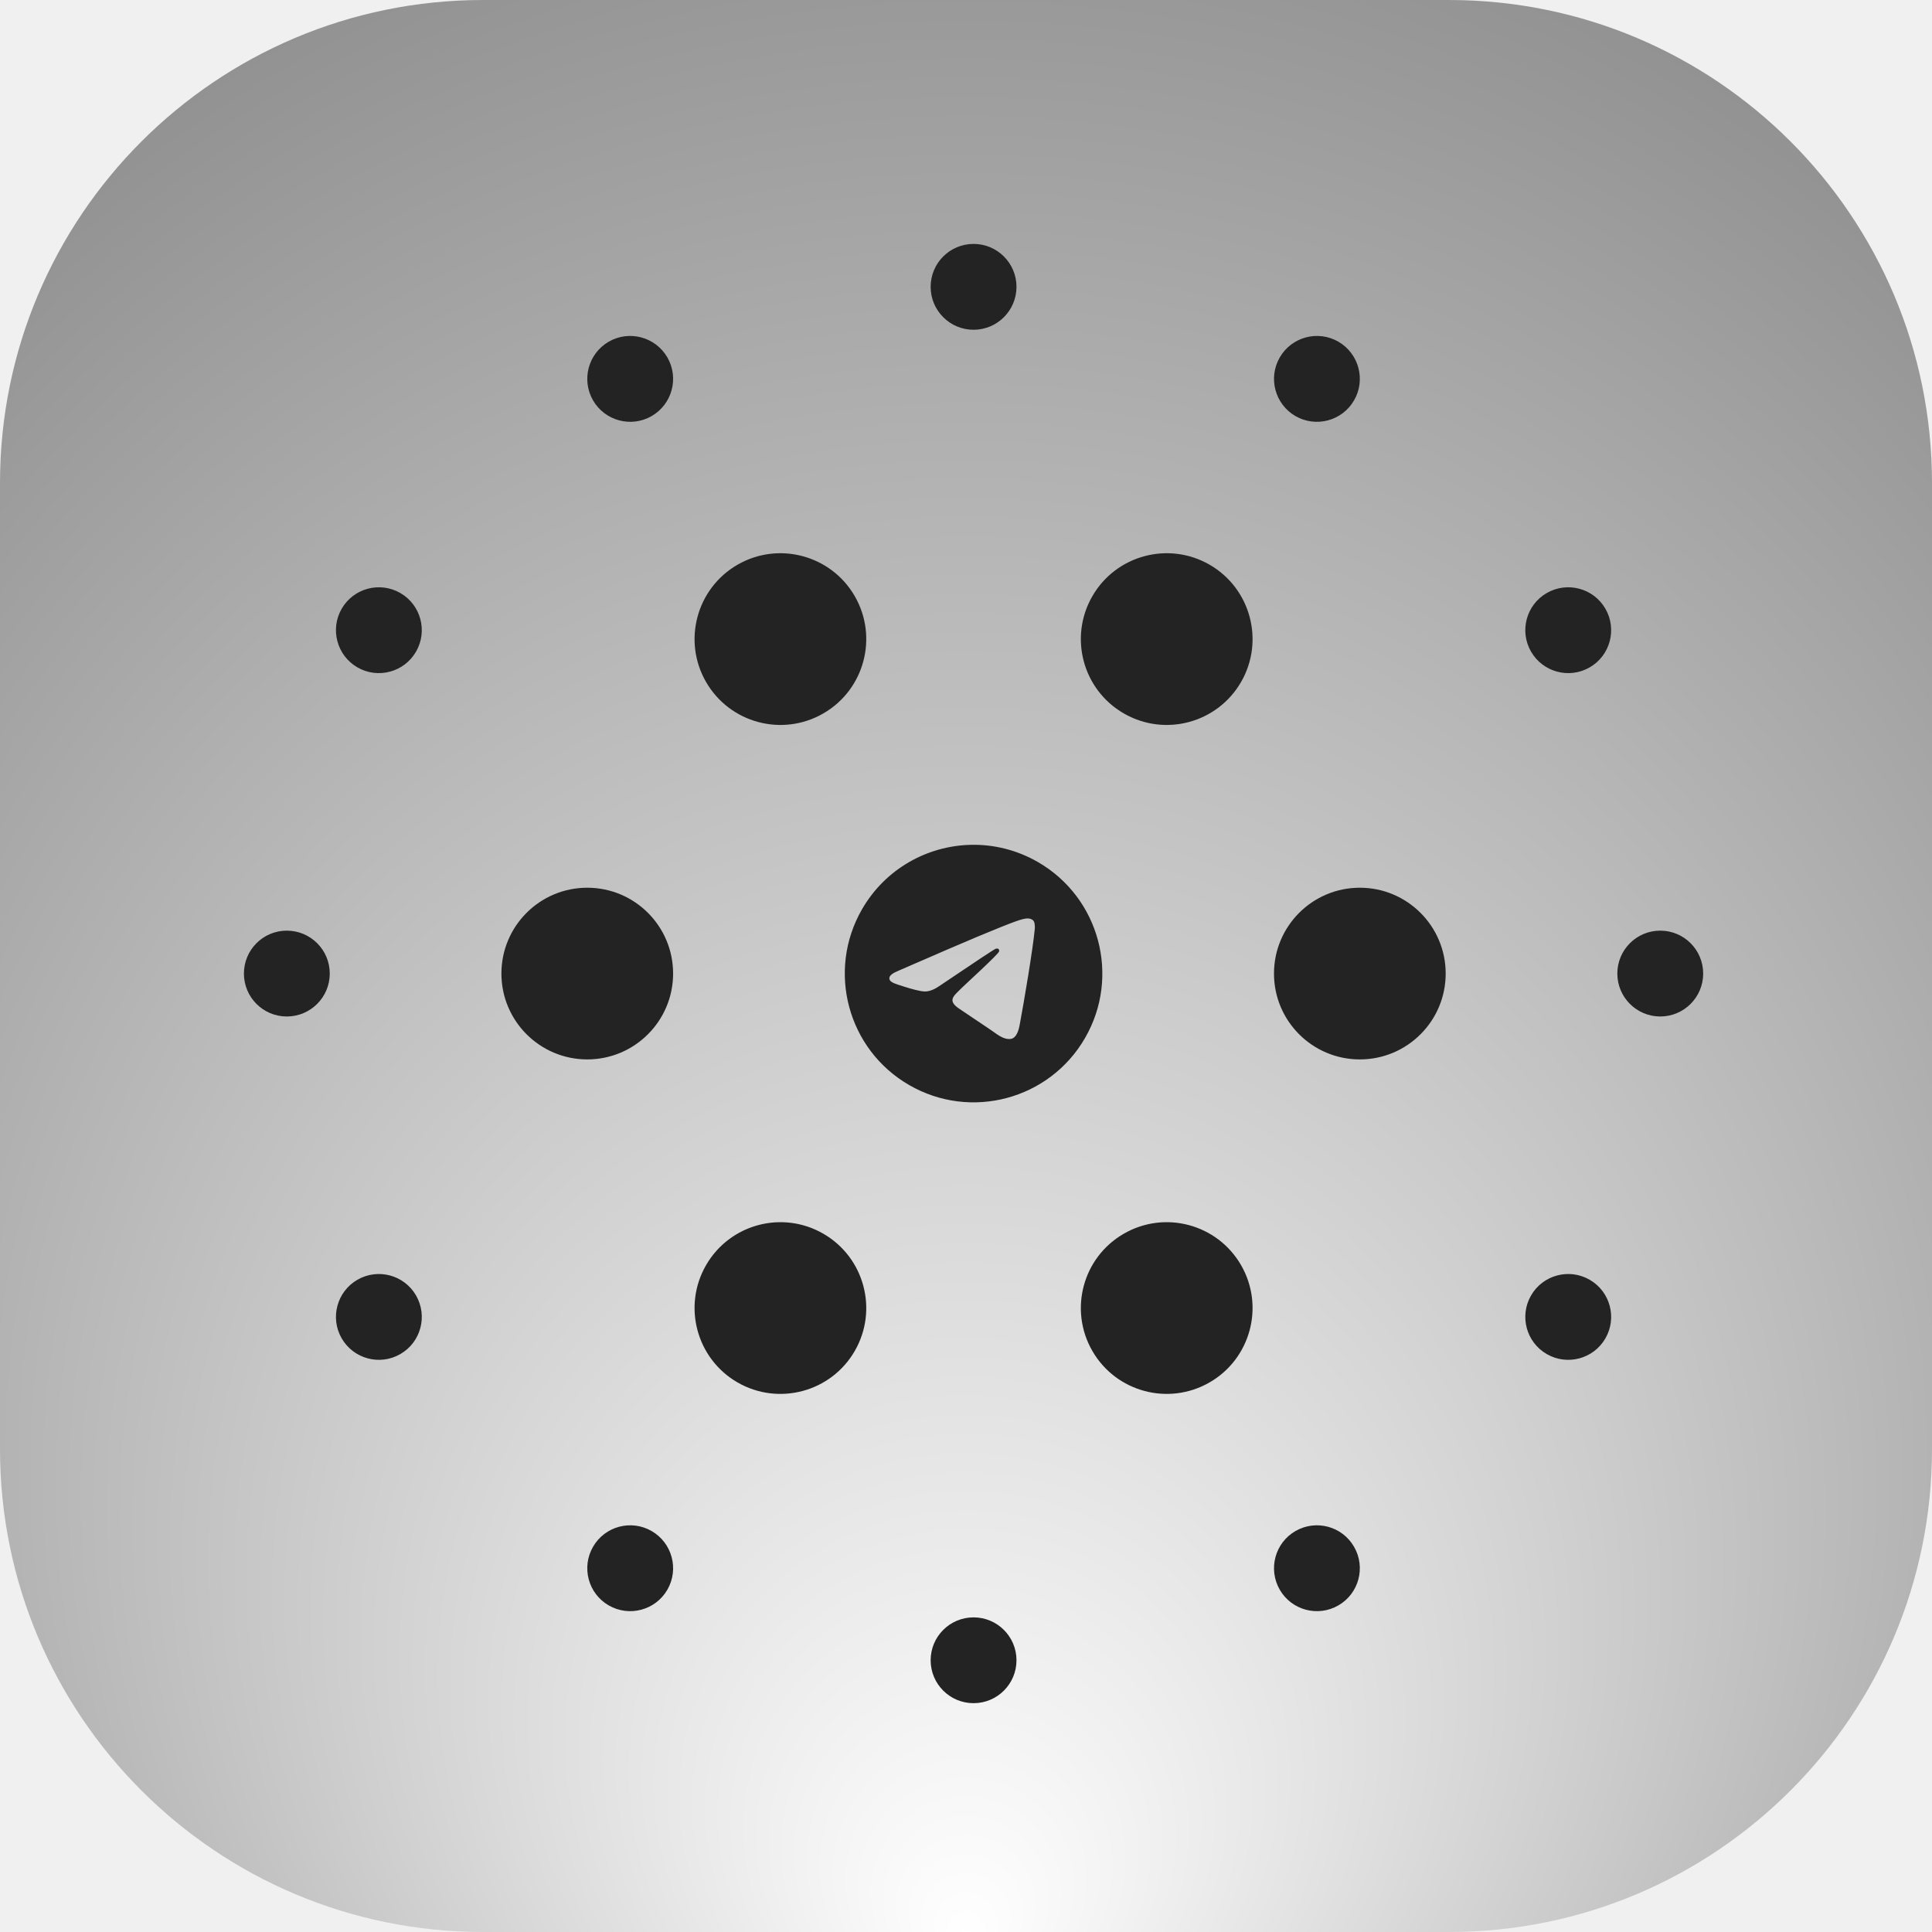
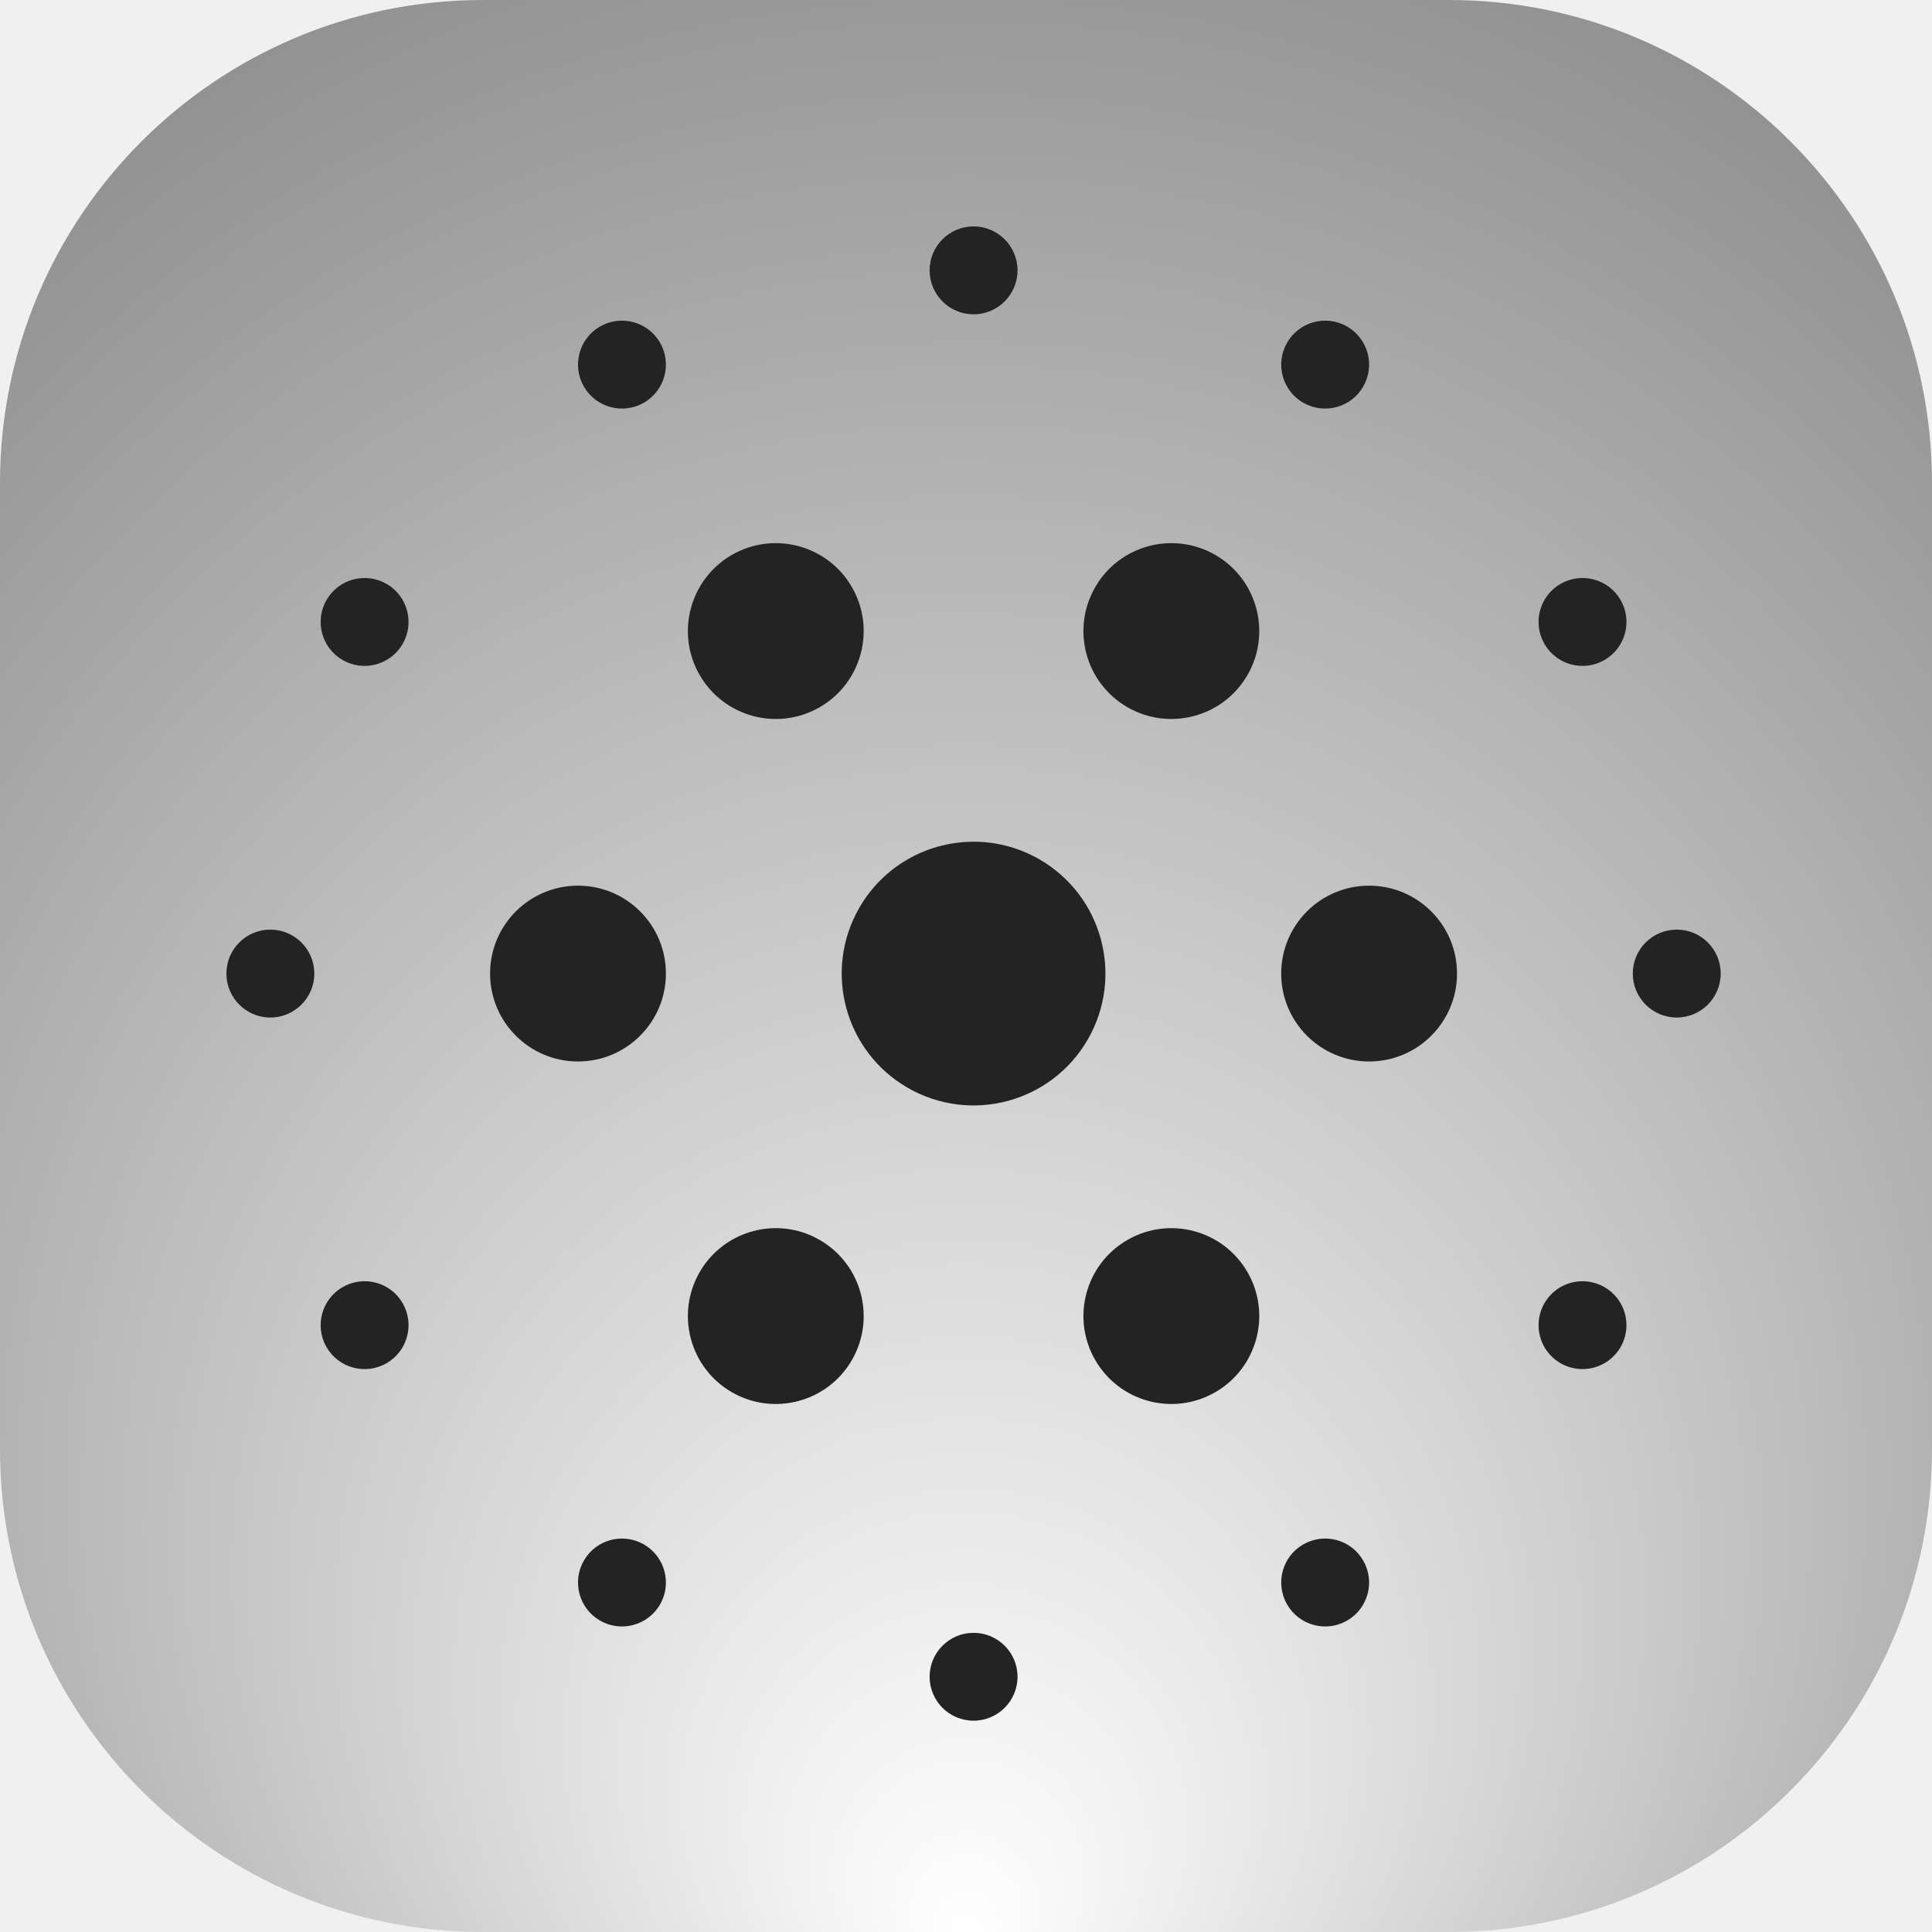
<svg xmlns="http://www.w3.org/2000/svg" xmlns:xlink="http://www.w3.org/1999/xlink" width="512" height="512" viewBox="0 0 512 512" fill="none" class="">
  <rect id="r9" width="512" height="512" x="0" y="0" rx="128" fill="url(#ra)" stroke="#FFFFFF" stroke-width="0" stroke-opacity="100%" paint-order="stroke" />
  <clipPath id="clip">
    <use xlink:href="#r9" />
  </clipPath>
  <defs>
    <radialGradient id="ra" cx="50%" cy="50%" r="100%" fx="50%" fy="100%" gradientUnits="objectBoundingBox">
      <stop stop-color="#ffffff" />
      <stop offset="1" stop-color="#666666" />
    </radialGradient>
    <radialGradient id="rb" cx="0" cy="0" r="1" gradientUnits="userSpaceOnUse" gradientTransform="translate(256) rotate(90) scale(512)">
      <stop stop-color="white" />
      <stop offset="1" stop-color="white" stop-opacity="0" />
    </radialGradient>
  </defs>
-   <svg fill="none" viewBox="0 0 512 512" width="396" height="396" x="60" y="60" alignment-baseline="middle" style="color: rgb(35, 35, 35);">
-     <path fill="currentColor" fill-rule="evenodd" d="m 386.38,59.599 c -4.058,7.031 -13.037,9.434 -20.083,5.391 -7.031,-4.072 -9.434,-13.067 -5.376,-20.098 4.058,-7.031 13.052,-9.448 20.083,-5.391 7.031,4.072 9.448,13.067 5.376,20.098 z M 491.293,270.714 c -8.115,0 -14.707,-6.592 -14.707,-14.707 0,-8.13 6.592,-14.707 14.707,-14.707 8.13,0 14.707,6.577 14.707,14.707 0,8.115 -6.577,14.707 -14.707,14.707 z m -24.185,-119.62 c -7.031,4.058 -16.026,1.641 -20.083,-5.391 -4.058,-7.031 -1.655,-16.026 5.376,-20.083 7.046,-4.058 16.04,-1.655 20.098,5.376 4.058,7.031 1.655,16.04 -5.391,20.098 z m -14.707,235.286 c -7.031,-4.058 -9.434,-13.037 -5.376,-20.083 4.058,-7.031 13.052,-9.434 20.083,-5.376 7.046,4.058 9.448,13.052 5.391,20.083 -4.058,7.031 -13.052,9.448 -20.098,5.376 z M 241.3,491.293 c 0,-8.115 6.577,-14.693 14.707,-14.693 8.115,0 14.707,6.577 14.707,14.693 0,8.13 -6.592,14.707 -14.707,14.707 -8.13,0 -14.707,-6.577 -14.707,-14.707 z m 119.62,-24.17 c -4.058,-7.046 -1.655,-16.04 5.376,-20.098 7.046,-4.058 16.026,-1.655 20.083,5.391 4.072,7.031 1.655,16.026 -5.376,20.083 -7.031,4.058 -16.026,1.655 -20.083,-5.376 z m -209.826,0 c -4.072,7.031 -13.067,9.434 -20.098,5.376 -7.031,-4.058 -9.434,-13.052 -5.376,-20.083 4.058,-7.046 13.052,-9.448 20.083,-5.391 7.031,4.058 9.448,13.052 5.391,20.098 z M 20.693,270.714 C 12.577,270.714 6,264.123 6,256.007 c 0,-8.13 6.577,-14.707 14.693,-14.707 8.13,0 14.722,6.577 14.722,14.707 0,8.115 -6.592,14.707 -14.722,14.707 z M 59.599,386.38 c -7.046,4.072 -16.026,1.655 -20.098,-5.376 -4.058,-7.031 -1.641,-16.026 5.391,-20.083 7.031,-4.058 16.026,-1.655 20.083,5.376 4.058,7.046 1.655,16.026 -5.376,20.083 z M 44.892,151.094 c -7.031,-4.058 -9.448,-13.067 -5.391,-20.098 4.072,-7.031 13.052,-9.434 20.098,-5.376 7.031,4.058 9.434,13.052 5.376,20.083 -4.058,7.031 -13.052,9.448 -20.083,5.391 z M 241.3,20.707 C 241.3,12.577 247.877,6 256.007,6 c 8.115,0 14.707,6.577 14.707,14.707 0,8.115 -6.592,14.707 -14.707,14.707 -8.13,0 -14.707,-6.592 -14.707,-14.707 z M 125.62,59.599 c -4.058,-7.031 -1.655,-16.026 5.376,-20.098 7.031,-4.058 16.026,-1.641 20.098,5.391 4.058,7.031 1.641,16.026 -5.391,20.098 -7.031,4.043 -16.026,1.641 -20.083,-5.391 z M 347.663,156.104 c -8.13,14.077 -26.118,18.897 -40.181,10.767 -14.077,-8.115 -18.897,-26.104 -10.767,-40.181 8.115,-14.063 26.104,-18.882 40.181,-10.767 14.063,8.13 18.882,26.118 10.767,40.181 z m -50.948,229.221 c -8.13,-14.077 -3.311,-32.066 10.767,-40.181 14.063,-8.13 32.051,-3.311 40.181,10.767 8.115,14.063 3.296,32.051 -10.767,40.166 -14.077,8.13 -32.066,3.311 -40.181,-10.752 z m 91.642,-99.903 c -16.245,0 -29.414,-13.169 -29.414,-29.414 0,-16.245 13.169,-29.414 29.414,-29.414 16.245,0 29.414,13.169 29.414,29.414 0,16.245 -13.169,29.414 -29.414,29.414 z m -173.058,99.903 c -8.115,14.063 -26.118,18.882 -40.181,10.767 -14.063,-8.13 -18.882,-26.118 -10.767,-40.181 8.13,-14.077 26.118,-18.897 40.181,-10.767 14.063,8.115 18.882,26.104 10.767,40.181 z M 164.351,156.104 c -8.115,-14.063 -3.296,-32.051 10.767,-40.181 14.063,-8.115 32.066,-3.296 40.181,10.767 8.115,14.077 3.296,32.066 -10.767,40.181 -14.063,8.13 -32.051,3.311 -40.181,-10.767 z m -40.708,129.318 c -16.245,0 -29.414,-13.184 -29.414,-29.414 0,-16.26 13.169,-29.414 29.414,-29.414 16.245,0 29.414,13.154 29.414,29.414 0,16.231 -13.169,29.414 -29.414,29.414 z m 131.415,-73.526 c -14.899,0.334 -29.265,8.207 -37.254,22.05 -12.188,21.109 -4.952,48.092 16.142,60.265 21.109,12.188 48.092,4.967 60.265,-16.142 12.188,-21.094 4.952,-48.092 -16.142,-60.265 -7.256,-4.189 -15.207,-6.083 -23.011,-5.908 z m 19.424,25.217 c 0.38,-0.005 1.224,0.085 1.777,0.532 0.459,0.377 0.591,0.887 0.655,1.245 0.057,0.357 0.136,1.173 0.071,1.808 -0.689,7.26 -3.681,24.876 -5.201,33.008 -0.638,3.441 -1.909,4.594 -3.136,4.706 -2.669,0.245 -4.69,-1.761 -7.273,-3.453 -4.039,-2.649 -6.321,-4.299 -10.245,-6.884 -4.534,-2.987 -1.593,-4.63 0.99,-7.313 0.674,-0.702 12.426,-11.388 12.649,-12.357 0.029,-0.121 0.055,-0.571 -0.217,-0.81 -0.265,-0.239 -0.66,-0.159 -0.947,-0.094 -0.409,0.092 -6.858,4.359 -19.369,12.8 -1.829,1.258 -3.486,1.872 -4.978,1.84 -1.636,-0.035 -4.792,-0.926 -7.138,-1.688 -2.869,-0.935 -5.156,-1.428 -4.955,-3.016 0.1,-0.826 1.24,-1.673 3.413,-2.538 13.386,-5.831 22.312,-9.676 26.774,-11.533 12.755,-5.304 15.403,-6.223 17.132,-6.254 z" clip-rule="evenodd" />
+   <svg fill="none" viewBox="0 0 4334.92 4334.92" width="396" height="396" x="60" y="60" alignment-baseline="middle" style="color: rgb(35, 35, 35);">
+     <path fill="currentColor" fill-rule="evenodd" d="M3297.84 464.7c-35.18,60.96 -113.03,81.79 -174.12,46.74 -60.96,-35.31 -81.79,-113.29 -46.61,-174.25 35.18,-60.96 113.16,-81.92 174.12,-46.74 60.96,35.31 81.92,113.29 46.61,174.25zm909.58 1830.34c-70.36,0 -127.51,-57.15 -127.51,-127.51 0,-70.49 57.15,-127.51 127.51,-127.51 70.49,0 127.51,57.02 127.51,127.51 0,70.36 -57.02,127.51 -127.51,127.51zm-209.68 -1037.09c-60.96,35.18 -138.94,14.22 -174.11,-46.74 -35.18,-60.96 -14.36,-138.94 46.6,-174.12 61.09,-35.18 139.07,-14.35 174.25,46.61 35.18,60.96 14.35,139.07 -46.74,174.25zm-127.51 2039.89c-60.96,-35.18 -81.78,-113.03 -46.6,-174.12 35.17,-60.96 113.15,-81.79 174.11,-46.61 61.09,35.18 81.92,113.16 46.74,174.12 -35.18,60.96 -113.16,81.92 -174.25,46.61zm-1830.21 909.58c0,-70.36 57.03,-127.38 127.51,-127.38 70.36,0 127.51,57.02 127.51,127.38 0,70.49 -57.15,127.51 -127.51,127.51 -70.48,0 -127.51,-57.02 -127.51,-127.51zm1037.09 -209.55c-35.18,-61.09 -14.35,-139.07 46.61,-174.25 61.09,-35.18 138.94,-14.35 174.12,46.74 35.31,60.96 14.35,138.94 -46.61,174.12 -60.96,35.18 -138.94,14.35 -174.12,-46.61zm-1819.16 0c-35.31,60.96 -113.29,81.79 -174.25,46.61 -60.96,-35.18 -81.79,-113.16 -46.61,-174.12 35.18,-61.09 113.16,-81.92 174.12,-46.74 60.96,35.18 81.92,113.16 46.74,174.25zm-1130.56 -1702.83c-70.36,0 -127.39,-57.15 -127.39,-127.51 0,-70.49 57.03,-127.51 127.39,-127.51 70.48,0 127.63,57.02 127.63,127.51 0,70.36 -57.15,127.51 -127.63,127.51zm337.31 1002.8c-61.09,35.31 -138.94,14.35 -174.25,-46.61 -35.18,-60.96 -14.22,-138.94 46.74,-174.12 60.96,-35.18 138.94,-14.35 174.12,46.61 35.18,61.09 14.35,138.94 -46.61,174.12zm-127.51 -2039.89c-60.96,-35.18 -81.92,-113.29 -46.74,-174.25 35.31,-60.96 113.16,-81.79 174.25,-46.61 60.96,35.18 81.79,113.16 46.61,174.12 -35.18,60.96 -113.16,81.92 -174.12,46.74zm1702.83 -1130.44c0,-70.48 57.03,-127.51 127.51,-127.51 70.36,0 127.51,57.03 127.51,127.51 0,70.36 -57.15,127.51 -127.51,127.51 -70.49,0 -127.51,-57.15 -127.51,-127.51l0 0zm-1002.93 337.19c-35.18,-60.96 -14.35,-138.94 46.61,-174.25 60.96,-35.18 138.94,-14.22 174.25,46.74 35.18,60.96 14.22,138.94 -46.74,174.25 -60.96,35.05 -138.94,14.22 -174.12,-46.74zm1925.09 836.68c-70.49,122.05 -226.45,163.83 -348.37,93.35 -122.05,-70.36 -163.83,-226.32 -93.34,-348.36 70.36,-121.92 226.31,-163.71 348.36,-93.35 121.92,70.49 163.7,226.44 93.35,348.36zm-441.71 1987.31c-70.49,-122.04 -28.71,-278 93.34,-348.36 121.92,-70.49 277.88,-28.7 348.37,93.35 70.35,121.92 28.57,277.88 -93.35,348.24 -122.05,70.48 -278.01,28.7 -348.36,-93.22l0 -0.01zm794.51 -866.14c-140.84,0 -255.01,-114.17 -255.01,-255.02 0,-140.84 114.17,-255.01 255.01,-255.01 140.85,0 255.02,114.17 255.02,255.01 0,140.85 -114.17,255.02 -255.02,255.02zm-1500.38 866.14c-70.36,121.92 -226.45,163.71 -348.37,93.35 -121.92,-70.49 -163.7,-226.44 -93.34,-348.36 70.48,-122.05 226.44,-163.83 348.36,-93.35 121.92,70.36 163.7,226.32 93.35,348.36zm-441.72 -1987.31c-70.36,-121.92 -28.57,-277.88 93.35,-348.36 121.92,-70.36 278.01,-28.57 348.36,93.35 70.36,122.04 28.58,278 -93.34,348.36 -121.92,70.49 -277.88,28.7 -348.37,-93.35zm-352.93 1121.17c-140.84,0 -255.02,-114.3 -255.02,-255.02 0,-140.97 114.18,-255.01 255.02,-255.01 140.84,0 255.02,114.04 255.02,255.01 0,140.72 -114.18,255.02 -255.02,255.02zm1139.34 -637.46c-129.17,2.89 -253.72,71.15 -322.98,191.17 -105.66,183.01 -42.93,416.95 139.95,522.49 183.01,105.66 416.95,43.06 522.49,-139.95 105.66,-182.88 42.93,-416.95 -139.95,-522.49 -62.91,-36.32 -131.84,-52.74 -199.5,-51.22l-0.01 0z" clip-rule="evenodd" />
  </svg>
</svg>
